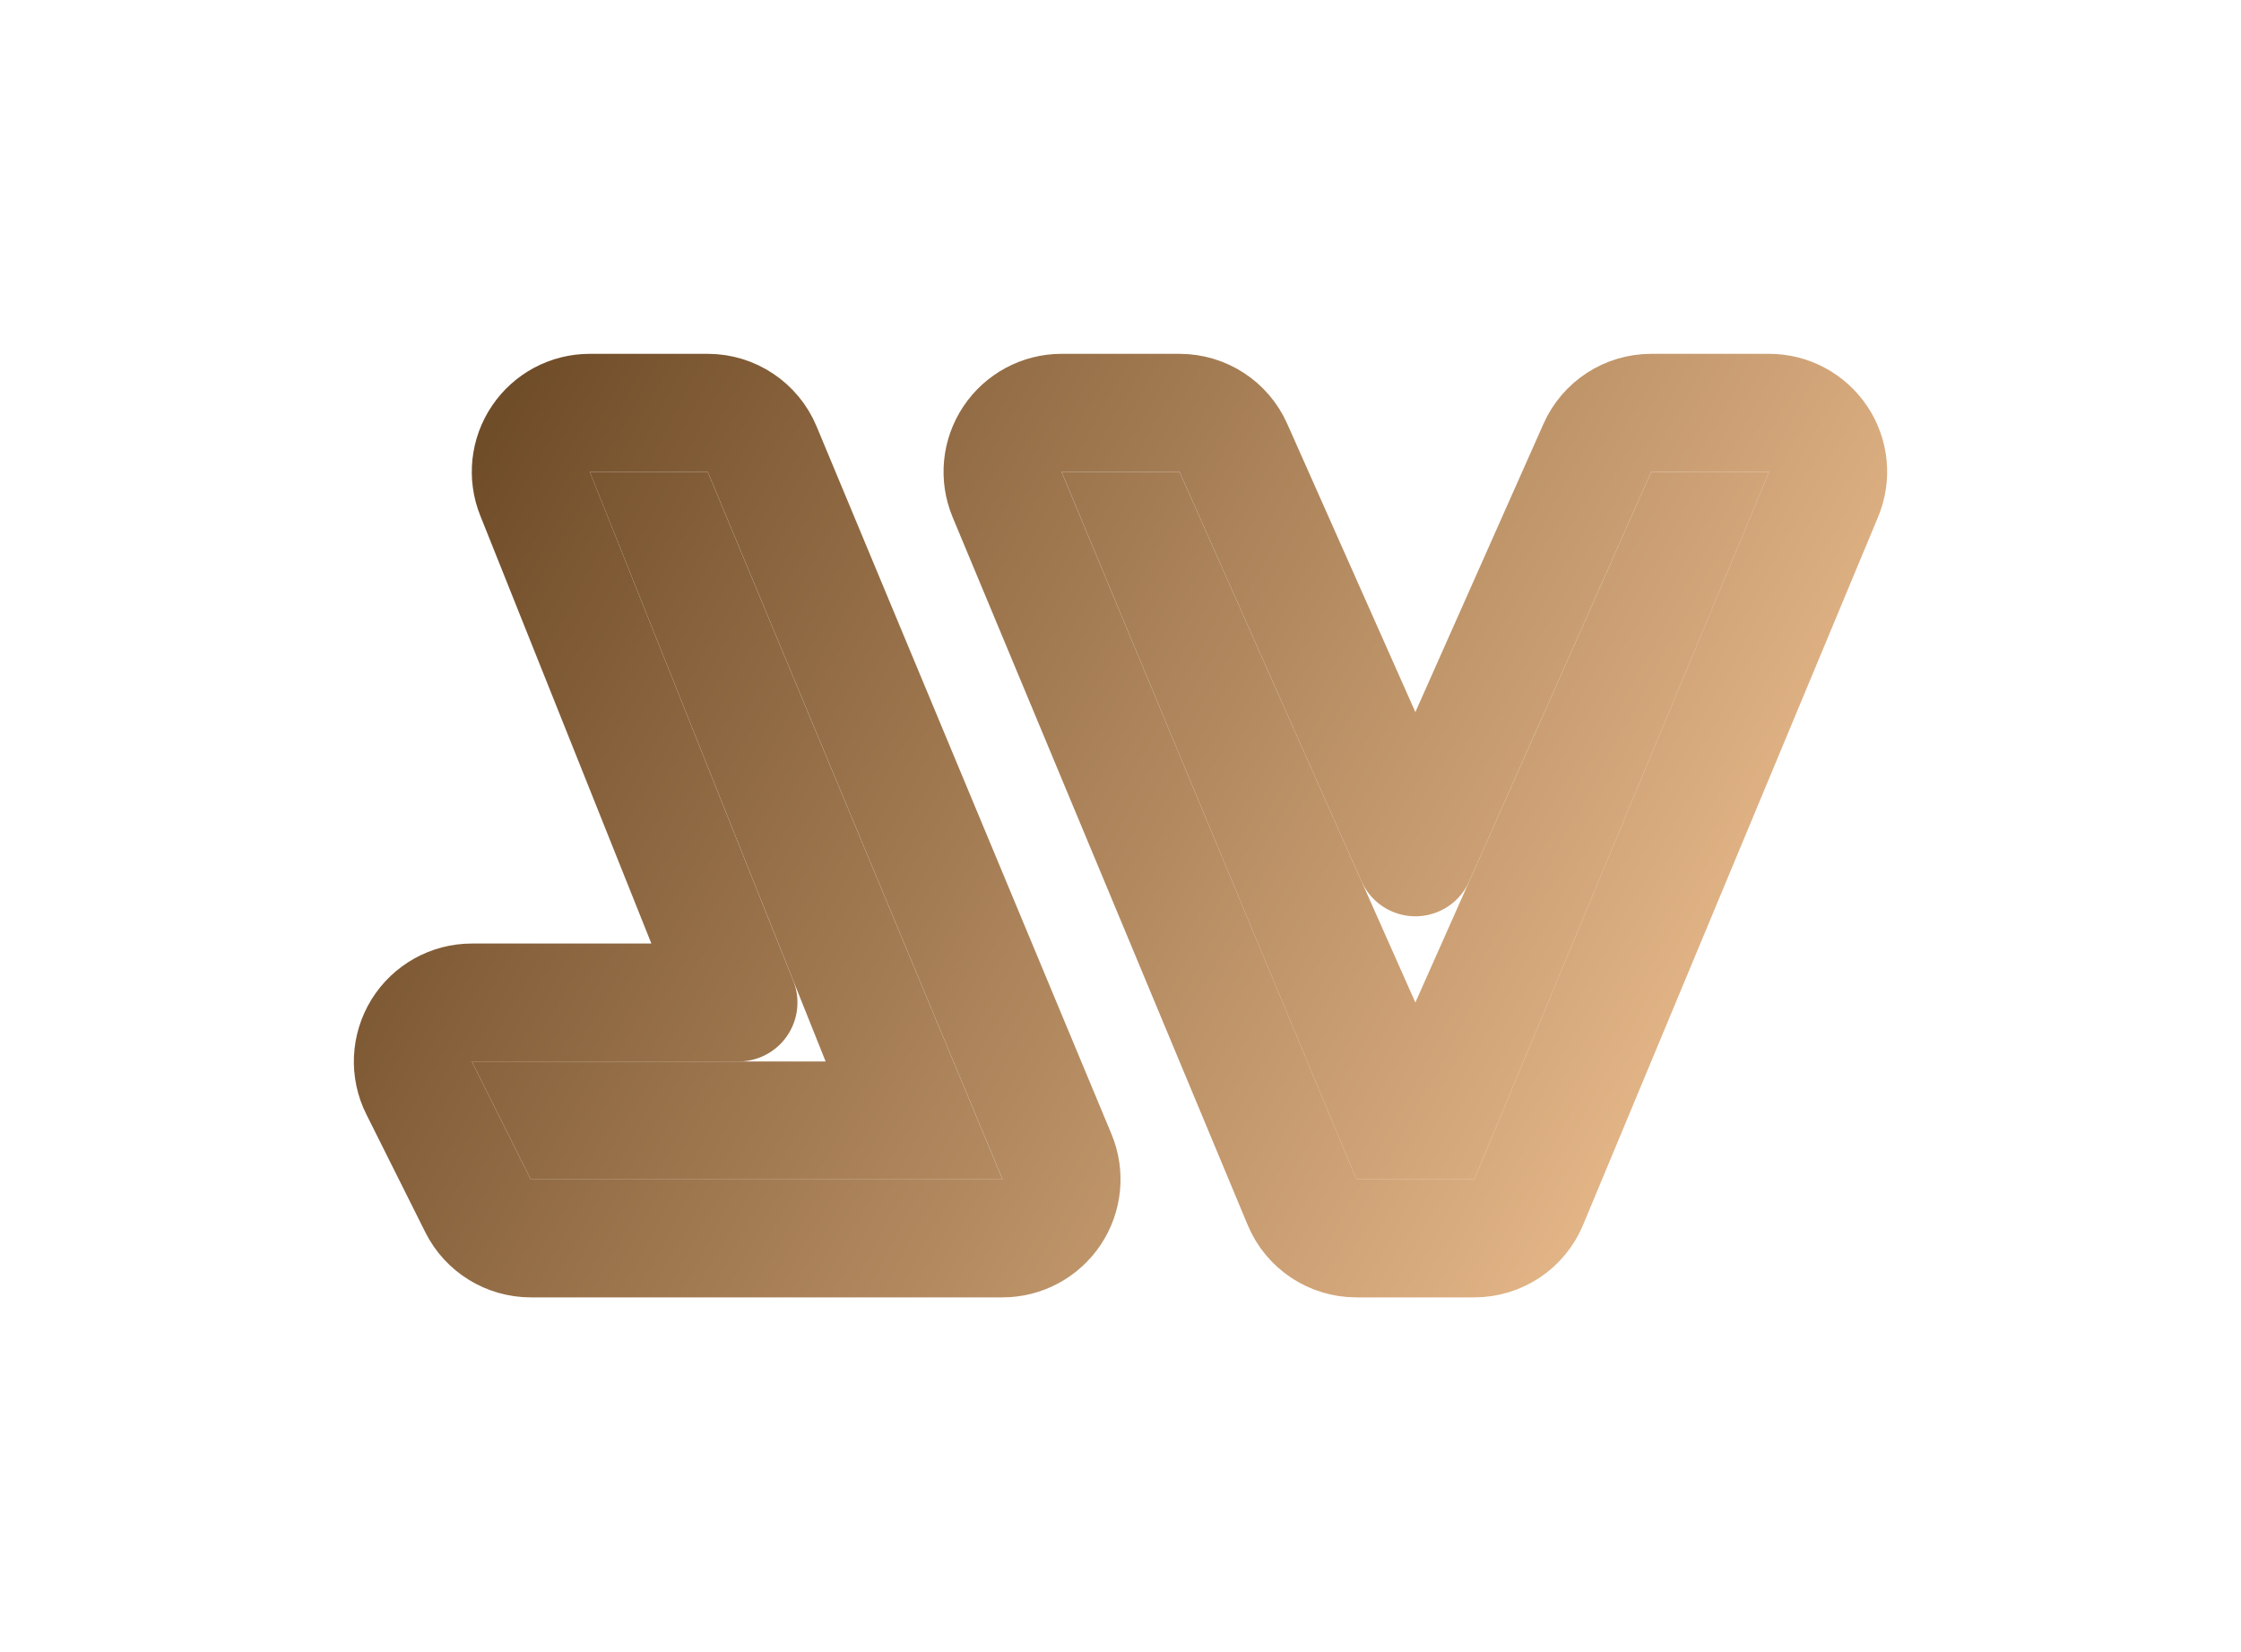
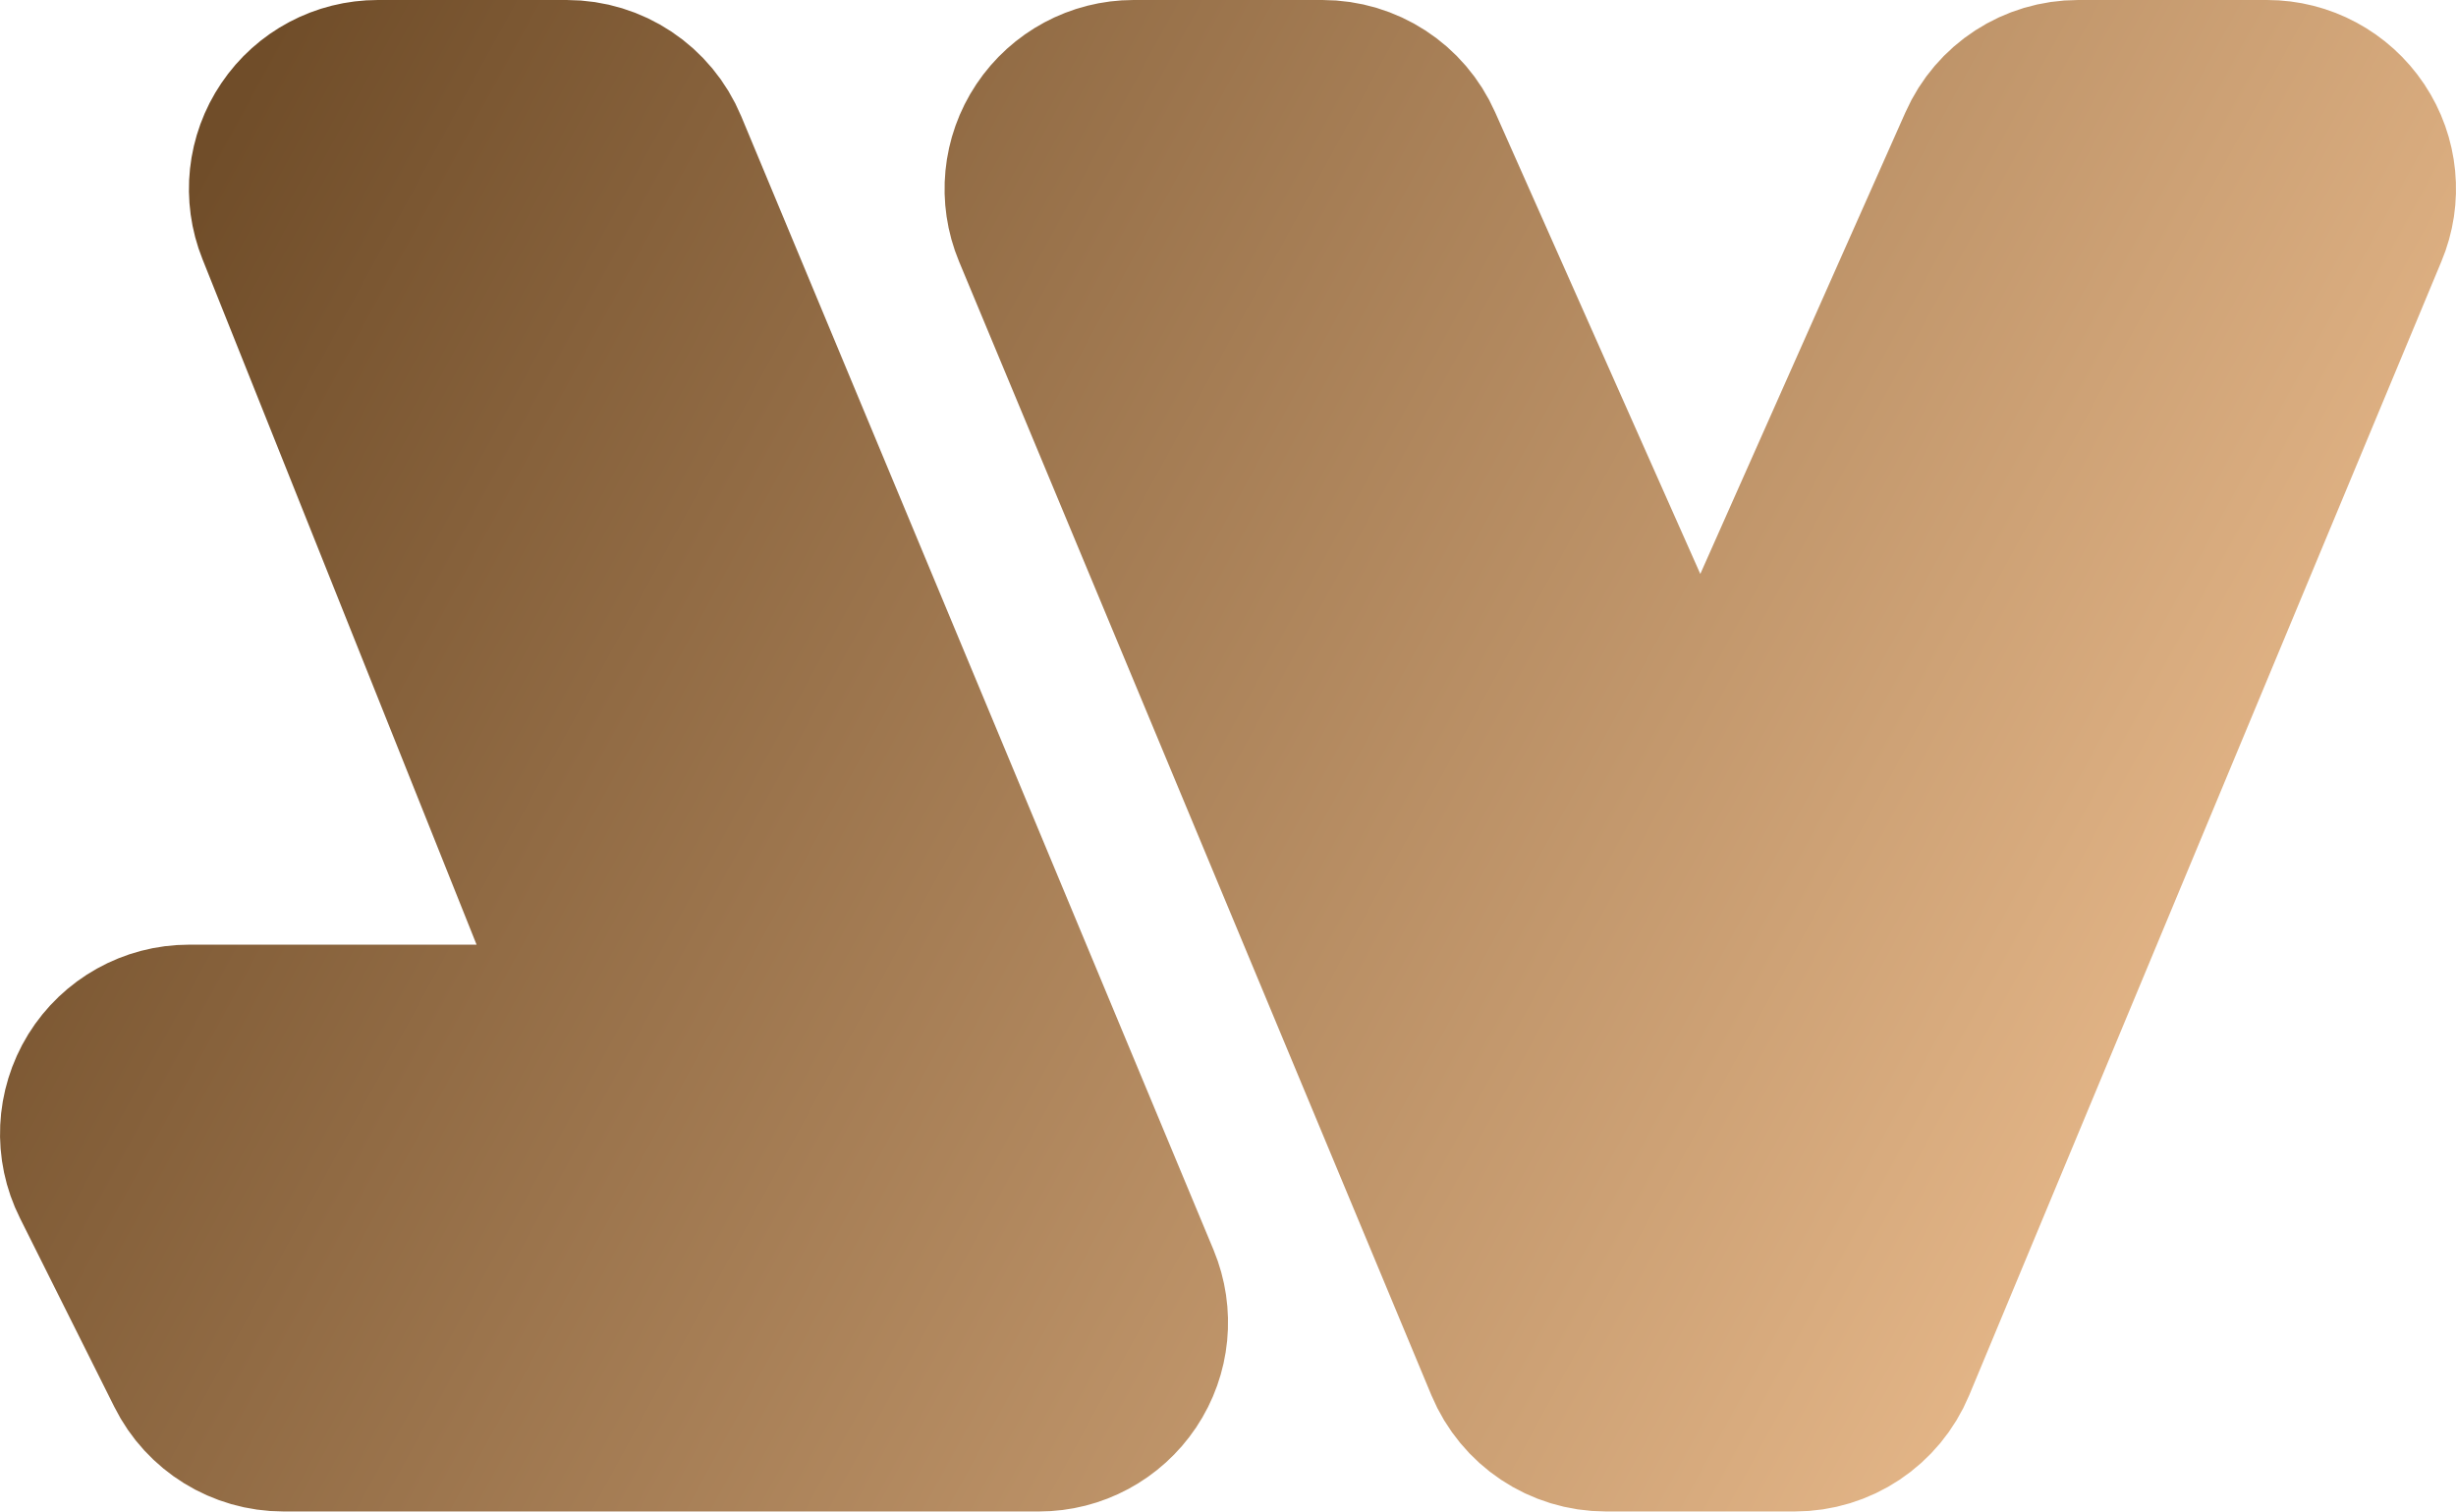
- <svg xmlns="http://www.w3.org/2000/svg" width="19" height="14" viewBox="0 0 19 14" fill="none">
-   <g filter="url(#filter0_d_6_4)">
-     <path d="M7 9L5 4H6L8.5 10H4.5L4 9H7Z" fill="url(#paint0_linear_6_4)" />
-     <path d="M11.5 10L9 4H10L12 8.5L14 4H15L12.5 10H11.5Z" fill="url(#paint1_linear_6_4)" />
-     <path d="M5 3.5C4.834 3.5 4.679 3.582 4.586 3.72C4.493 3.857 4.474 4.032 4.536 4.186L6.261 8.5H4C3.827 8.5 3.666 8.59 3.575 8.737C3.484 8.885 3.475 9.069 3.553 9.224L4.053 10.224C4.137 10.393 4.311 10.5 4.5 10.5H8.5C8.667 10.5 8.823 10.416 8.916 10.277C9.009 10.138 9.026 9.962 8.962 9.808L6.462 3.808C6.384 3.621 6.202 3.5 6 3.5H5ZM9 3.5C8.833 3.5 8.677 3.584 8.584 3.723C8.491 3.862 8.474 4.038 8.538 4.192L11.039 10.192C11.116 10.379 11.298 10.5 11.5 10.5H12.5C12.702 10.5 12.884 10.379 12.961 10.192L15.461 4.192C15.526 4.038 15.509 3.862 15.416 3.723C15.323 3.584 15.167 3.5 15 3.5H14C13.802 3.5 13.623 3.616 13.543 3.797L12 7.269L10.457 3.797C10.377 3.616 10.198 3.5 10 3.5H9Z" stroke="url(#paint2_linear_6_4)" stroke-linecap="round" stroke-linejoin="round" />
-   </g>
+ <svg xmlns="http://www.w3.org/2000/svg" width="13" height="8" viewBox="0 0 13 8" fill="none">
+   <path d="M2 0.5C1.834 0.5 1.679 0.582 1.586 0.72C1.493 0.857 1.474 1.032 1.536 1.186L3.261 5.5H1C0.827 5.5 0.666 5.59 0.575 5.737C0.484 5.885 0.475 6.069 0.553 6.224L1.053 7.224C1.137 7.393 1.311 7.5 1.5 7.5H5.5C5.667 7.5 5.823 7.416 5.916 7.277C6.009 7.138 6.026 6.962 5.962 6.808L3.462 0.808C3.384 0.621 3.202 0.5 3 0.5H2ZM6 0.5C5.833 0.5 5.677 0.584 5.584 0.723C5.491 0.862 5.474 1.038 5.538 1.192L8.038 7.192C8.116 7.379 8.298 7.5 8.5 7.5H9.5C9.702 7.5 9.884 7.379 9.962 7.192L12.461 1.192C12.526 1.038 12.509 0.862 12.416 0.723C12.323 0.584 12.167 0.5 12 0.5H11C10.802 0.5 10.623 0.616 10.543 0.797L9 4.269L7.457 0.797C7.377 0.616 7.198 0.5 7 0.5H6Z" fill="url(#paint0_linear_6_4)" stroke="url(#paint1_linear_6_4)" stroke-linecap="round" stroke-linejoin="round" />
  <defs>
-     <filter id="filter0_d_6_4" x="0" y="0" width="19" height="14" filterUnits="userSpaceOnUse" color-interpolation-filters="sRGB">
-       <feFlood flood-opacity="0" result="BackgroundImageFix" />
-       <feColorMatrix in="SourceAlpha" type="matrix" values="0 0 0 0 0 0 0 0 0 0 0 0 0 0 0 0 0 0 127 0" result="hardAlpha" />
-       <feOffset />
-       <feGaussianBlur stdDeviation="1.5" />
-       <feComposite in2="hardAlpha" operator="out" />
-       <feColorMatrix type="matrix" values="0 0 0 0 1 0 0 0 0 1 0 0 0 0 1 0 0 0 1 0" />
-       <feBlend mode="normal" in2="BackgroundImageFix" result="effect1_dropShadow_6_4" />
-       <feBlend mode="normal" in="SourceGraphic" in2="effect1_dropShadow_6_4" result="shape" />
-     </filter>
-     <linearGradient id="paint0_linear_6_4" x1="4" y1="4" x2="15" y2="10" gradientUnits="userSpaceOnUse">
+     <linearGradient id="paint0_linear_6_4" x1="1" y1="1" x2="12" y2="7" gradientUnits="userSpaceOnUse">
      <stop stop-color="#704D29" />
      <stop offset="1" stop-color="#EEBF90" />
    </linearGradient>
-     <linearGradient id="paint1_linear_6_4" x1="4" y1="4" x2="15" y2="10" gradientUnits="userSpaceOnUse">
-       <stop stop-color="#704D29" />
-       <stop offset="1" stop-color="#EEBF90" />
-     </linearGradient>
-     <linearGradient id="paint2_linear_6_4" x1="4" y1="4" x2="15" y2="10" gradientUnits="userSpaceOnUse">
+     <linearGradient id="paint1_linear_6_4" x1="1" y1="1" x2="12" y2="7" gradientUnits="userSpaceOnUse">
      <stop stop-color="#704D29" />
      <stop offset="1" stop-color="#EEBF90" />
    </linearGradient>
  </defs>
</svg>
